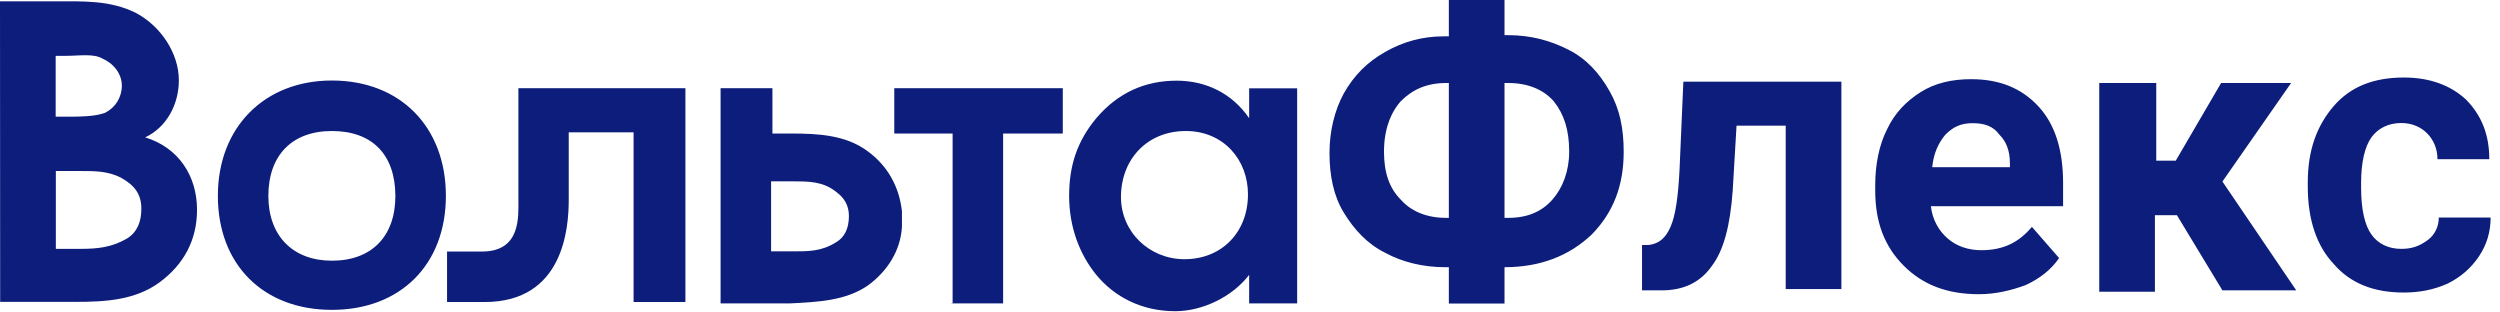
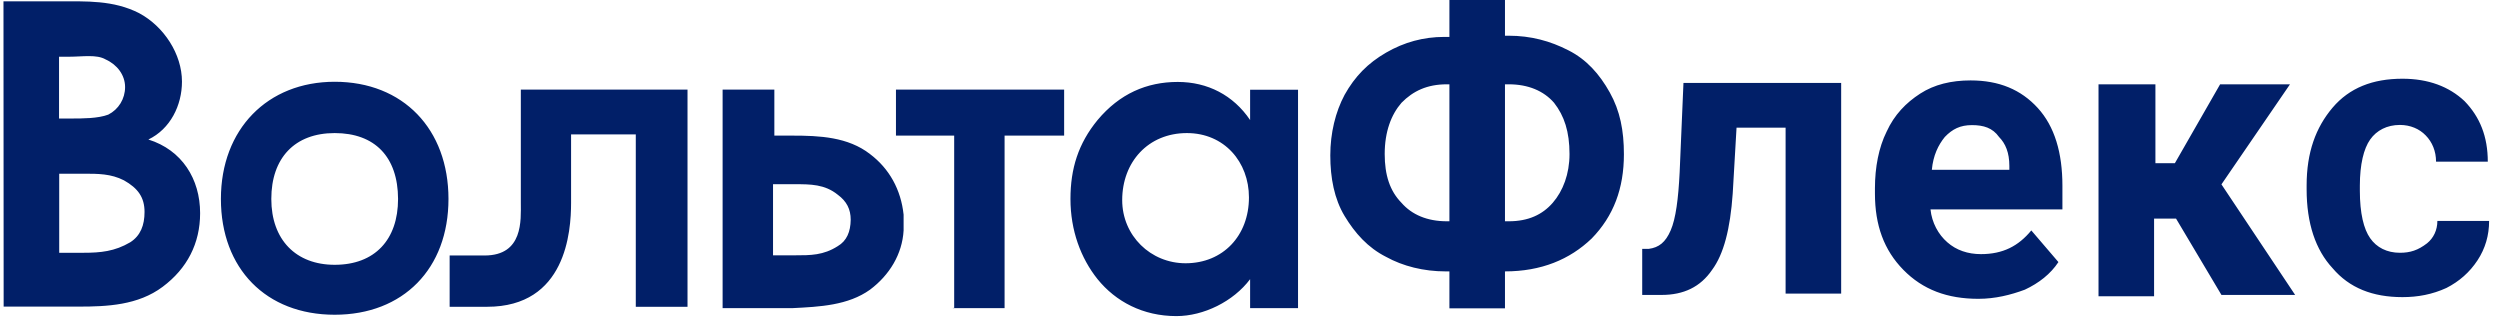
- <svg xmlns="http://www.w3.org/2000/svg" width="241" height="30" viewBox="0 0 241 30" fill="none">
-   <path d="M145.035 3.39H145.404C147.525 3.39 149.405 3.889 151.157 4.772C152.908 5.64 154.162 7.022 155.158 8.773C156.154 10.525 156.524 12.389 156.524 14.639C156.524 17.884 155.528 20.503 153.407 22.641C151.285 24.633 148.538 25.758 145.035 25.758V29.261H139.668V25.758H139.298C137.177 25.758 135.169 25.26 133.546 24.376C131.794 23.508 130.541 22.126 129.545 20.503C128.548 18.881 128.163 16.888 128.163 14.751C128.163 12.63 128.661 10.621 129.545 8.998C130.541 7.247 131.794 5.994 133.546 4.997C135.297 4.001 137.161 3.503 139.17 3.503H139.668V0H145.035V3.39ZM139.411 8.002C137.531 8.002 136.165 8.629 135.04 9.754C134.044 10.878 133.417 12.501 133.417 14.622C133.417 16.615 133.915 18.125 135.04 19.25C136.036 20.375 137.531 21.002 139.411 21.002H139.668V8.002H139.411ZM145.035 8.002V21.002H145.404C147.284 21.002 148.65 20.375 149.646 19.25C150.643 18.125 151.269 16.502 151.269 14.622C151.269 12.501 150.771 11.007 149.775 9.754C148.779 8.629 147.284 8.002 145.404 8.002H145.035ZM162.276 7.874L161.907 16.374C161.778 18.864 161.537 20.744 161.039 21.869C160.541 22.994 159.914 23.492 158.918 23.621H158.291V27.991H160.171C162.292 27.991 163.915 27.236 165.04 25.613C166.165 24.119 166.792 21.741 167.033 18.366L167.402 12.116H172.142V27.863H177.509V7.874H162.276ZM190.766 28.361C187.761 28.361 185.399 27.493 183.519 25.613C181.639 23.733 180.771 21.371 180.771 18.366V17.868C180.771 15.876 181.141 13.996 181.896 12.501C182.651 10.878 183.776 9.754 185.142 8.886C186.508 8.018 188.147 7.633 190.011 7.633C192.758 7.633 194.879 8.5 196.502 10.252C198.125 12.003 198.881 14.494 198.881 17.627V19.877H186.138C186.267 21.13 186.893 22.255 187.761 22.994C188.629 23.749 189.754 24.119 191.007 24.119C193.128 24.119 194.622 23.364 195.876 21.869L198.495 24.874C197.74 25.999 196.615 26.867 195.249 27.493C193.883 27.991 192.389 28.361 190.766 28.361ZM190.139 11.875C189.014 11.875 188.259 12.244 187.52 12.999C186.893 13.755 186.395 14.751 186.267 16.117H193.755V15.747C193.755 14.494 193.385 13.626 192.758 12.999C192.132 12.132 191.264 11.875 190.139 11.875ZM214.242 27.991H221.36L214.242 17.499L220.862 8.002H214.114L209.743 15.49H207.863V8.002H202.367V28.12H207.734V20.744H209.855L214.242 27.991ZM231.484 23.99C230.23 23.99 229.234 23.492 228.607 22.608C227.981 21.741 227.611 20.23 227.611 18.109V17.611C227.611 15.619 227.981 14.108 228.607 13.241C229.234 12.373 230.23 11.859 231.484 11.859C232.48 11.859 233.364 12.228 233.974 12.855C234.601 13.482 234.971 14.349 234.971 15.345H239.968C239.968 12.967 239.213 11.103 237.718 9.593C236.224 8.211 234.215 7.472 231.725 7.472C228.848 7.472 226.599 8.34 224.976 10.22C223.353 12.1 222.469 14.462 222.469 17.595V17.965C222.469 21.21 223.337 23.717 224.976 25.453C226.599 27.333 228.848 28.2 231.725 28.2C233.219 28.2 234.601 27.943 235.967 27.333C237.22 26.706 238.216 25.838 238.972 24.713C239.727 23.589 240.096 22.335 240.096 20.97H235.099C235.099 21.837 234.729 22.592 234.103 23.09C233.235 23.749 232.48 23.99 231.484 23.99ZM125.046 29.245H120.418V26.497C118.795 28.618 115.919 30 113.299 30C110.054 30 107.434 28.618 105.683 26.497C104.06 24.505 103.064 21.869 103.064 18.881C103.064 16.004 103.819 13.626 105.683 11.393C107.804 8.902 110.423 7.777 113.428 7.777C116.304 7.777 118.795 9.031 120.418 11.393V8.516H125.046V29.245ZM114.312 12.63C110.568 12.63 108.061 15.378 108.061 18.993C108.061 22.367 110.809 24.987 114.183 24.987C117.799 24.987 120.305 22.367 120.305 18.736C120.305 15.378 117.927 12.63 114.312 12.63ZM31.992 29.871C25.372 29.871 21.002 25.501 21.002 18.881C21.002 12.26 25.501 7.761 31.992 7.761C38.613 7.761 42.983 12.26 42.983 18.881C42.983 25.501 38.613 29.871 31.992 29.871ZM31.992 12.63C28.12 12.63 25.87 15.008 25.87 18.881C25.87 22.753 28.248 25.131 31.992 25.131C35.865 25.131 38.115 22.753 38.115 18.881C38.099 14.88 35.865 12.63 31.992 12.63ZM0 0.129H5.367C7.986 0.129 10.621 4.59725e-07 13.112 1.253C15.49 2.507 17.242 5.126 17.242 7.745C17.242 9.995 16.117 12.244 13.996 13.241C17.242 14.237 18.993 16.985 18.993 20.23C18.993 23.107 17.74 25.485 15.378 27.22C12.999 28.972 10.011 29.1 7.263 29.1H0.016L0 0.129ZM6.508 11.248C7.633 11.248 9.127 11.248 10.123 10.878C11.119 10.38 11.746 9.384 11.746 8.259C11.746 7.134 10.991 6.138 9.866 5.64C8.998 5.142 7.616 5.383 6.363 5.383H5.367V11.248H6.508ZM7.745 23.99C9.368 23.99 10.75 23.862 12.244 22.994C13.241 22.367 13.626 21.371 13.626 20.118C13.626 18.736 12.999 17.868 11.634 17.113C10.38 16.486 9.143 16.486 7.761 16.486H5.383V23.99H7.745ZM91.703 29.245H96.701V12.871H102.453V8.5H86.208V12.871H91.832V29.229H91.703V29.245ZM86.947 20.375C86.69 17.997 85.565 16.004 83.701 14.622C81.58 12.999 78.832 12.871 76.213 12.871H74.462V8.5H69.464V29.245H74.462H76.213C78.832 29.116 81.58 28.988 83.701 27.493C85.581 26.111 86.818 24.119 86.947 21.869V21.741C86.947 21.484 86.947 21.371 86.947 21.114C86.947 20.744 86.947 20.616 86.947 20.375ZM80.584 23.364C79.202 24.231 77.965 24.231 76.454 24.231H74.333V17.483H76.454C77.949 17.483 79.331 17.483 80.584 18.479C81.451 19.105 81.837 19.861 81.837 20.857C81.821 21.998 81.451 22.866 80.584 23.364ZM49.973 8.5V19.25C49.973 20.873 50.23 24.247 46.47 24.247H43.096V29.116H46.711C54.328 29.116 54.826 21.998 54.826 19.25V12.758H61.077V29.116H66.074V8.5H49.973Z" fill="#0D1D7C" />
+ <svg xmlns="http://www.w3.org/2000/svg" width="174" height="22" viewBox="0 0 174 22" fill="none">
+   <path d="M104.746 2.486H105.012C106.541 2.486 107.895 2.852 109.157 3.5C110.419 4.136 111.322 5.149 112.04 6.434C112.758 7.718 113.024 9.085 113.024 10.735C113.024 13.115 112.307 15.036 110.778 16.603C109.25 18.064 107.27 18.889 104.746 18.889V21.458H100.879V18.889H100.613C99.084 18.889 97.637 18.524 96.468 17.876C95.206 17.239 94.303 16.226 93.585 15.036C92.867 13.846 92.589 12.385 92.589 10.817C92.589 9.262 92.948 7.789 93.585 6.599C94.303 5.314 95.206 4.395 96.468 3.665C97.73 2.934 99.073 2.569 100.52 2.569H100.879V0H104.746V2.486ZM100.694 5.868C99.339 5.868 98.355 6.328 97.545 7.153C96.827 7.978 96.375 9.168 96.375 10.723C96.375 12.184 96.734 13.292 97.545 14.117C98.262 14.942 99.339 15.401 100.694 15.401H100.879V5.868H100.694ZM104.746 5.868V15.401H105.012C106.367 15.401 107.351 14.942 108.069 14.117C108.787 13.292 109.238 12.102 109.238 10.723C109.238 9.168 108.88 8.072 108.162 7.153C107.444 6.328 106.367 5.868 105.012 5.868H104.746ZM117.169 5.774L116.903 12.008C116.811 13.834 116.637 15.213 116.278 16.038C115.919 16.862 115.467 17.228 114.75 17.322H114.298V20.527H115.653C117.181 20.527 118.35 19.973 119.161 18.783C119.971 17.687 120.423 15.943 120.597 13.469L120.863 8.885H124.278V20.433H128.145V5.774H117.169ZM137.697 20.798C135.532 20.798 133.83 20.162 132.476 18.783C131.121 17.404 130.496 15.672 130.496 13.469V13.103C130.496 11.642 130.762 10.264 131.306 9.168C131.85 7.978 132.661 7.153 133.645 6.516C134.629 5.88 135.81 5.597 137.153 5.597C139.133 5.597 140.661 6.234 141.831 7.518C143 8.802 143.544 10.629 143.544 12.927V14.576H134.363C134.456 15.495 134.907 16.32 135.532 16.862C136.158 17.416 136.968 17.687 137.871 17.687C139.399 17.687 140.476 17.133 141.379 16.038L143.266 18.241C142.722 19.066 141.912 19.702 140.928 20.162C139.944 20.527 138.867 20.798 137.697 20.798ZM137.246 8.708C136.435 8.708 135.891 8.979 135.359 9.533C134.907 10.087 134.548 10.817 134.456 11.819H139.851V11.548C139.851 10.629 139.585 9.992 139.133 9.533C138.682 8.897 138.056 8.708 137.246 8.708ZM154.613 20.527H159.742L154.613 12.832L159.383 5.868H154.52L151.371 11.359H150.017V5.868H146.057V20.621H149.924V15.213H151.452L154.613 20.527ZM167.036 17.593C166.133 17.593 165.415 17.228 164.964 16.579C164.512 15.943 164.246 14.836 164.246 13.28V12.915C164.246 11.454 164.512 10.346 164.964 9.71C165.415 9.073 166.133 8.696 167.036 8.696C167.754 8.696 168.391 8.967 168.831 9.427C169.282 9.886 169.549 10.523 169.549 11.253H173.15C173.15 9.509 172.605 8.142 171.529 7.035C170.452 6.021 169.005 5.479 167.21 5.479C165.138 5.479 163.517 6.116 162.347 7.494C161.178 8.873 160.541 10.605 160.541 12.903V13.174C160.541 15.554 161.166 17.393 162.347 18.665C163.517 20.044 165.138 20.68 167.21 20.68C168.287 20.68 169.282 20.492 170.267 20.044C171.17 19.584 171.888 18.948 172.432 18.123C172.976 17.298 173.242 16.379 173.242 15.378H169.641C169.641 16.014 169.375 16.568 168.924 16.933C168.298 17.416 167.754 17.593 167.036 17.593ZM90.343 21.446H87.008V19.431C85.839 20.987 83.767 22 81.879 22C79.541 22 77.653 20.987 76.391 19.431C75.222 17.97 74.504 16.038 74.504 13.846C74.504 11.736 75.048 9.992 76.391 8.355C77.92 6.528 79.807 5.703 81.972 5.703C84.044 5.703 85.839 6.622 87.008 8.355V6.245H90.343V21.446ZM82.609 9.262C79.911 9.262 78.105 11.277 78.105 13.928C78.105 16.403 80.085 18.323 82.516 18.323C85.121 18.323 86.927 16.403 86.927 13.74C86.927 11.277 85.214 9.262 82.609 9.262ZM23.294 21.906C18.524 21.906 15.375 18.701 15.375 13.846C15.375 8.991 18.617 5.691 23.294 5.691C28.064 5.691 31.214 8.991 31.214 13.846C31.214 18.701 28.064 21.906 23.294 21.906ZM23.294 9.262C20.504 9.262 18.883 11.006 18.883 13.846C18.883 16.686 20.596 18.43 23.294 18.43C26.084 18.43 27.705 16.686 27.705 13.846C27.694 10.912 26.084 9.262 23.294 9.262ZM0.242 0.094H4.109C5.997 0.094 7.895 3.37132e-07 9.69 0.919C11.403 1.838 12.665 3.759 12.665 5.68C12.665 7.329 11.855 8.979 10.327 9.71C12.665 10.44 13.928 12.455 13.928 14.836C13.928 16.945 13.024 18.689 11.322 19.961C9.609 21.246 7.455 21.34 5.475 21.34H0.254L0.242 0.094ZM4.931 8.249C5.742 8.249 6.819 8.249 7.536 7.978C8.254 7.612 8.706 6.882 8.706 6.057C8.706 5.232 8.162 4.501 7.351 4.136C6.726 3.771 5.73 3.948 4.827 3.948H4.109V8.249H4.931ZM5.823 17.593C6.992 17.593 7.988 17.499 9.065 16.862C9.783 16.403 10.06 15.672 10.06 14.753C10.06 13.74 9.609 13.103 8.625 12.55C7.722 12.09 6.83 12.09 5.834 12.09H4.121V17.593H5.823ZM66.318 21.446H69.919V9.439H74.064V6.234H62.359V9.439H66.411V21.434H66.318V21.446ZM62.891 14.942C62.706 13.198 61.896 11.736 60.553 10.723C59.024 9.533 57.044 9.439 55.157 9.439H53.895V6.234H50.294V21.446H53.895H55.157C57.044 21.352 59.024 21.258 60.553 20.162C61.907 19.148 62.799 17.687 62.891 16.038V15.943C62.891 15.755 62.891 15.672 62.891 15.484C62.891 15.213 62.891 15.118 62.891 14.942ZM58.306 17.133C57.311 17.77 56.419 17.77 55.331 17.77H53.803V12.821H55.331C56.408 12.821 57.403 12.821 58.306 13.551C58.932 14.011 59.209 14.565 59.209 15.295C59.198 16.132 58.932 16.768 58.306 17.133ZM36.25 6.234V14.117C36.25 15.307 36.435 17.782 33.726 17.782H31.295V21.352H33.9C39.388 21.352 39.747 16.132 39.747 14.117V9.356H44.251V21.352H47.851V6.234H36.25Z" fill="#011F68" />
</svg>
